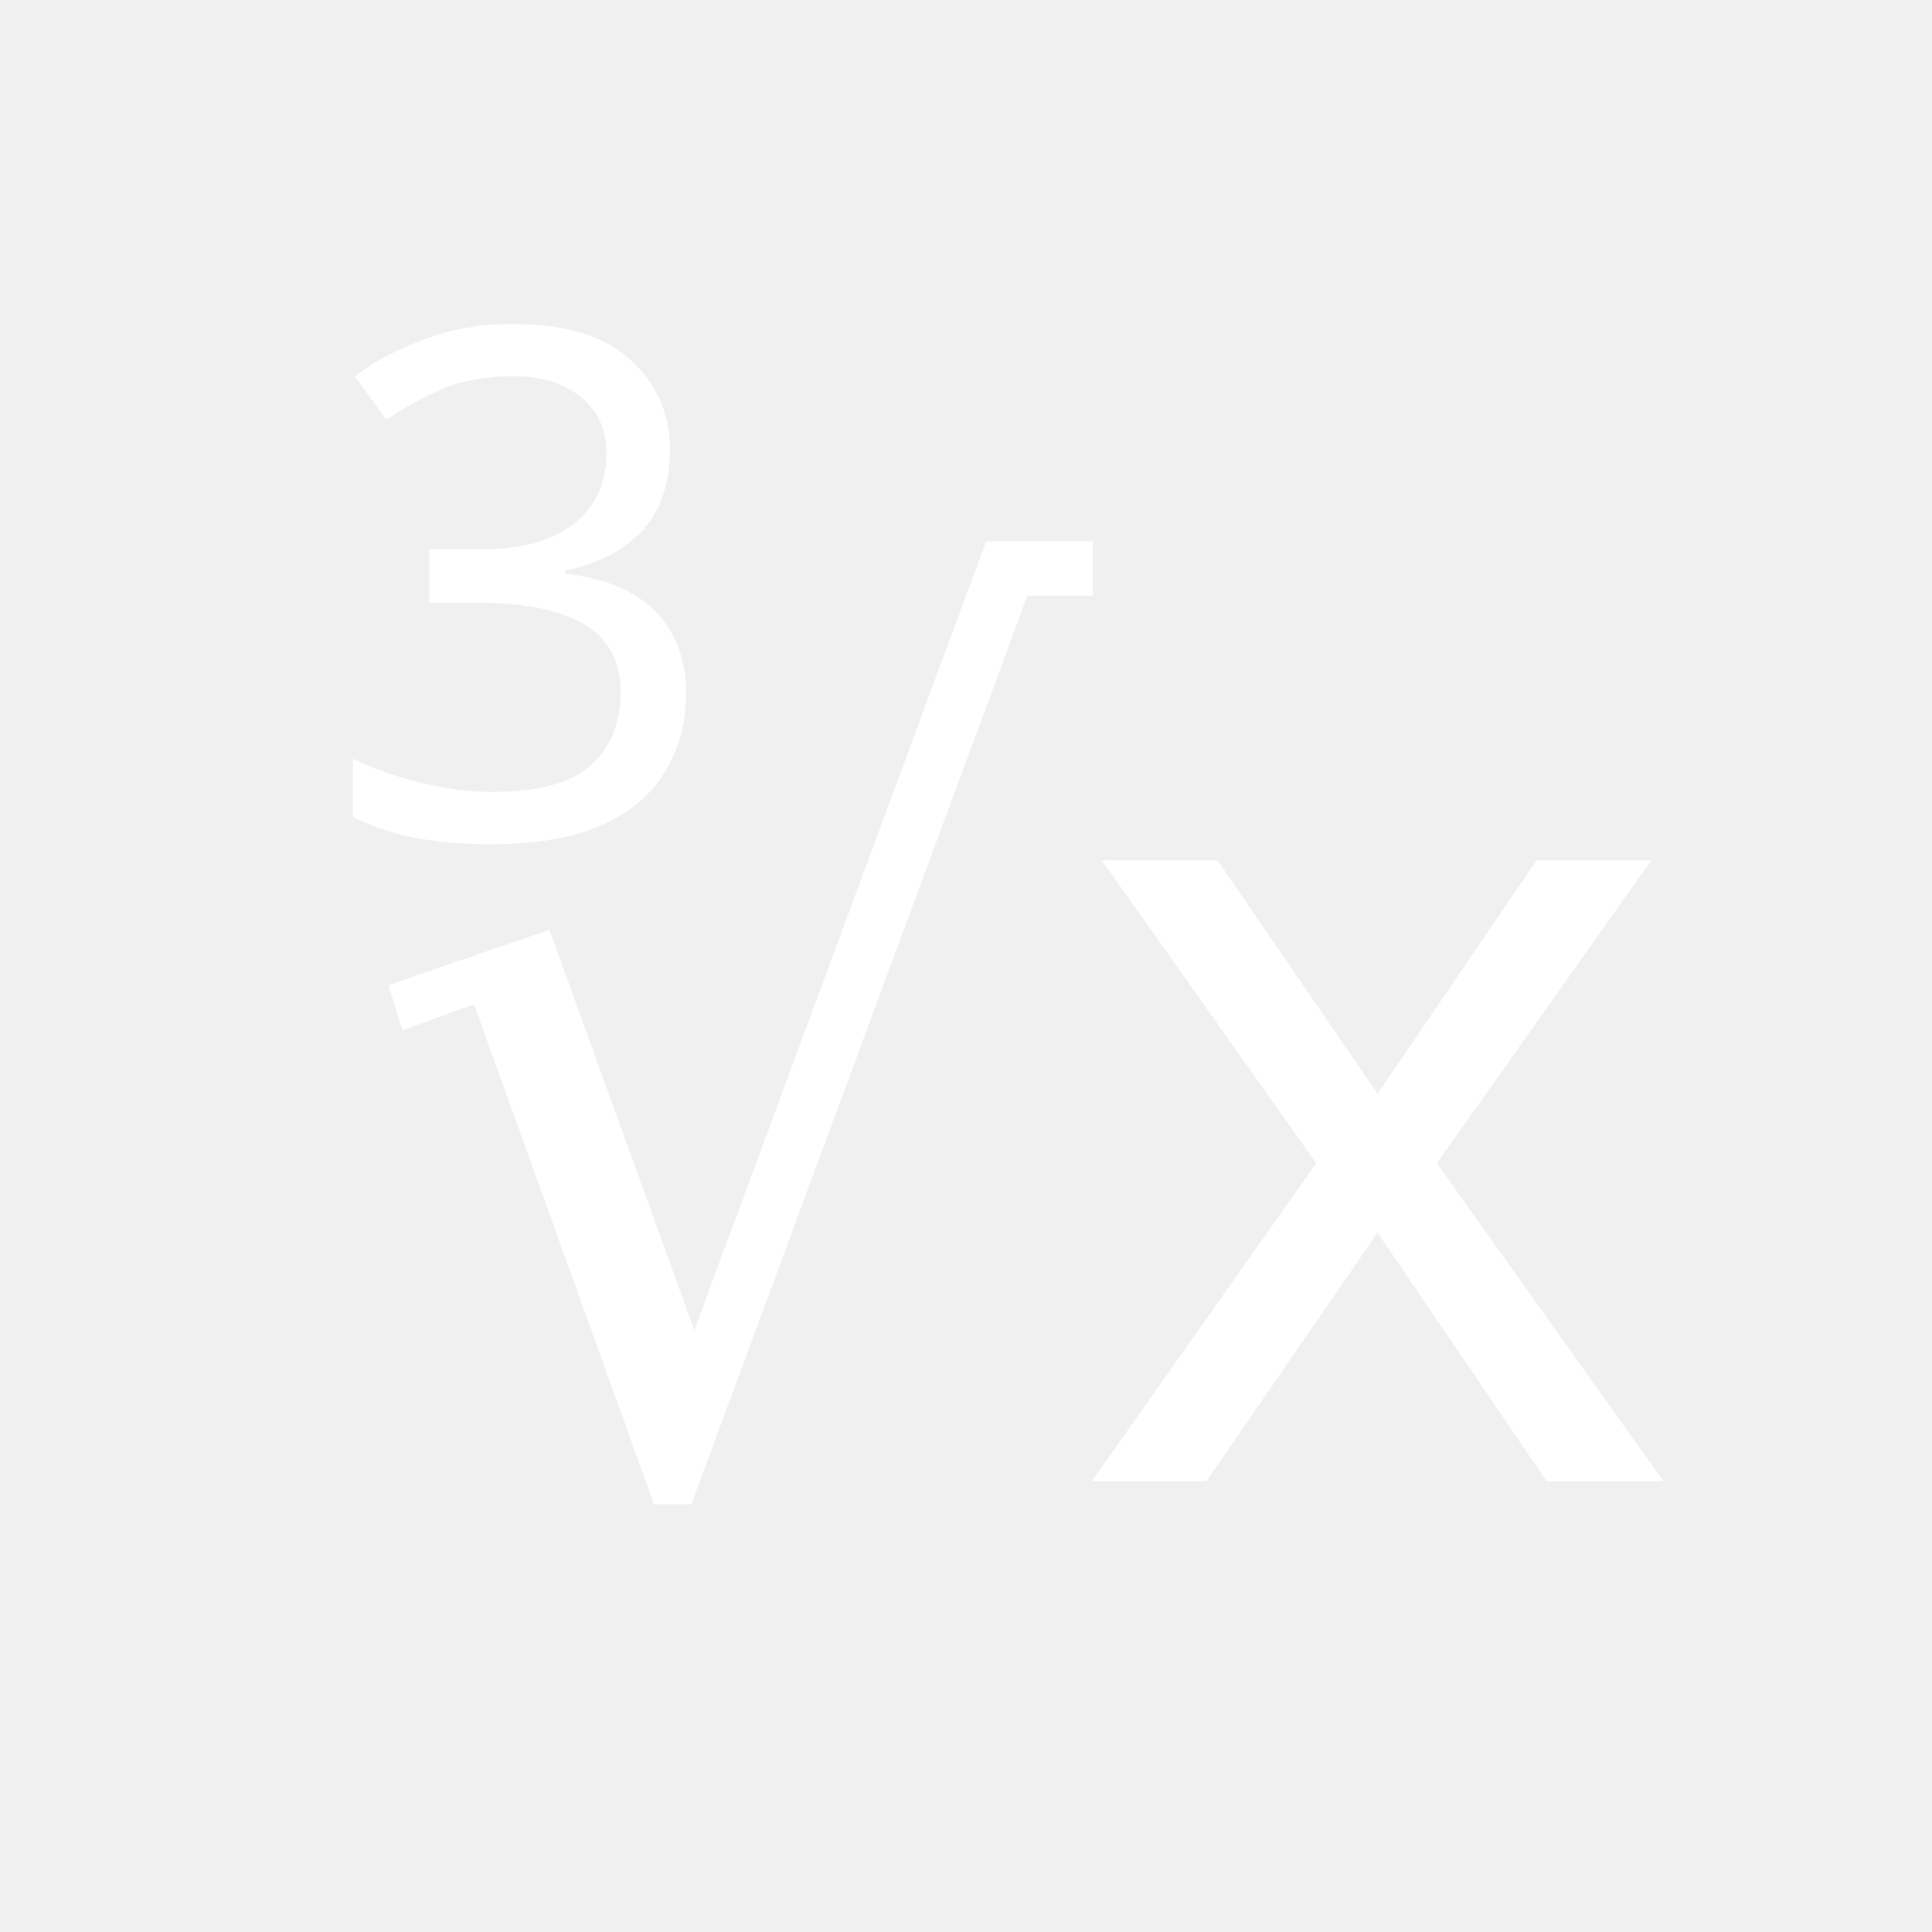
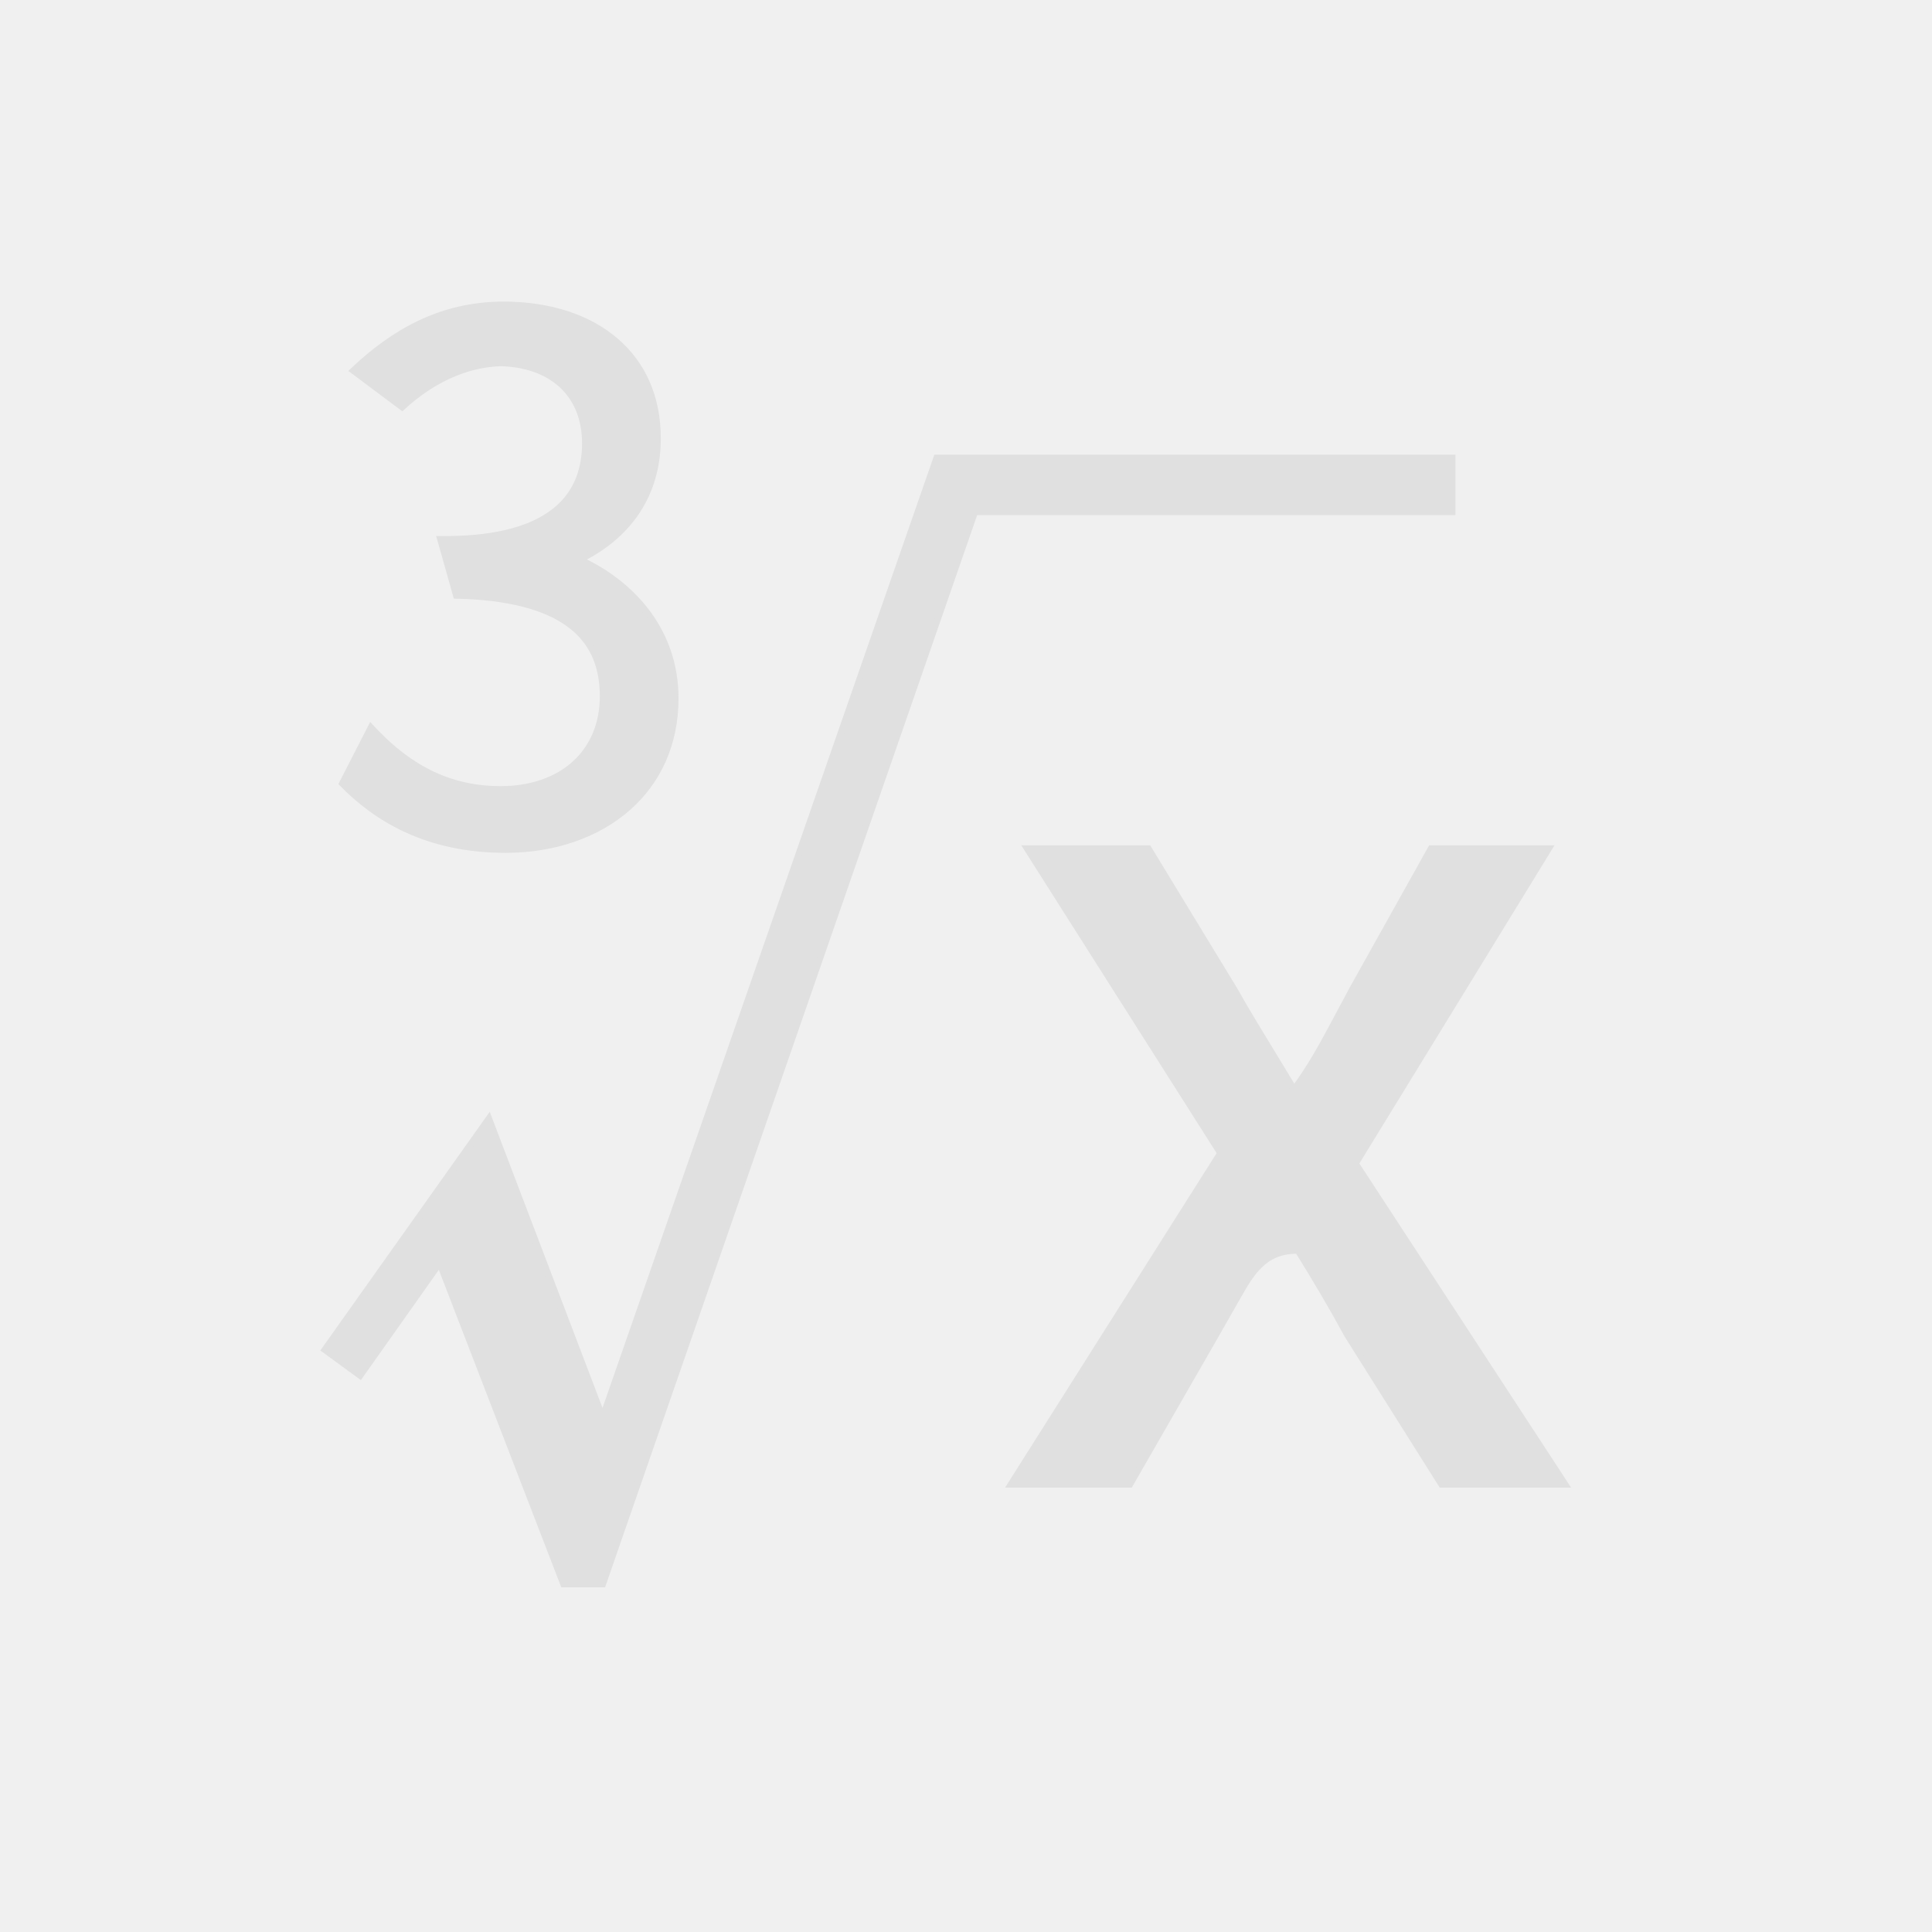
<svg xmlns="http://www.w3.org/2000/svg" width="30px" height="30px" viewBox="0 0 30 30" version="1.1">
  <g id="科学计数模式" stroke="none" stroke-width="1" fill="none" fill-rule="evenodd">
-     <g id="计算器-切图dark" transform="translate(-95, -752)">
-       <g id="cube-root_normal" transform="translate(95, 752)">
-         <text id="x" font-family="SourceHanSansSC-Normal, Source Han Sans SC" font-size="18" font-weight="normal" fill="#FFFFFF">
-           <tspan x="16.626" y="23">x</tspan>
-         </text>
-         <text id="3" font-family="SourceHanSansSC-Normal, Source Han Sans SC" font-size="11" font-weight="normal" fill="#FFFFFF">
-           <tspan x="4.981" y="13">3</tspan>
-         </text>
-         <text id="√" font-family="SourceHanSansSC-Normal, Source Han Sans SC" font-size="18" font-weight="normal" fill="#FFFFFF">
-           <tspan x="5.5" y="23">√</tspan>
-         </text>
+     <g id="计算器-切图dark" transform="translate(-96, -776)">
+       <g id="cube-root_normal" transform="translate(96, 776)">
+         <path d="M22.55,7.11 L14.544,7.11 L9.358,22.008 L7.591,17.369 L5.043,20.959 L5.592,21.36 L6.827,19.613 L8.75,24.598 L9.36,24.598 L15.138,7.948 L22.55,7.948 L22.55,7.11 Z M17.832,13.176 L15.949,13.176 L18.951,17.906 L15.697,23.05 L17.545,23.05 L18.873,20.739 L19.211,20.146 C19.422,19.774 19.63,19.406 20.155,19.419 C20.423,19.849 20.686,20.293 20.928,20.738 L22.384,23.05 L24.304,23.05 L21.049,18.067 L24.049,13.176 L22.221,13.176 L21,15.362 L20.711,15.902 C20.53,16.241 20.346,16.579 20.094,16.917 L19.477,15.9 C19.369,15.721 19.263,15.541 19.162,15.361 L17.832,13.176 Z M7.819,4.733 C6.847,4.733 6.109,5.165 5.486,5.755 L6.244,6.322 C6.668,5.933 7.19,5.656 7.776,5.636 C8.178,5.647 8.509,5.771 8.737,5.988 C8.964,6.204 9.088,6.51 9.088,6.884 C9.088,7.331 8.933,7.724 8.542,7.993 C8.185,8.24 7.635,8.382 6.839,8.374 L7.085,9.246 C7.894,9.265 8.454,9.417 8.817,9.673 C9.206,9.946 9.364,10.34 9.364,10.811 C9.364,11.251 9.204,11.608 8.931,11.858 C8.649,12.116 8.246,12.257 7.774,12.257 C6.846,12.257 6.231,11.804 5.76,11.297 L5.315,12.166 C5.849,12.711 6.634,13.193 7.851,13.193 C8.602,13.193 9.278,12.96 9.757,12.534 C10.209,12.132 10.486,11.558 10.486,10.844 C10.486,10.329 10.324,9.894 10.069,9.541 C9.791,9.158 9.405,8.873 9.001,8.689 C9.363,8.513 9.663,8.269 9.874,7.96 C10.089,7.645 10.211,7.261 10.211,6.807 C10.211,6.158 9.97,5.65 9.562,5.298 C9.136,4.929 8.526,4.733 7.819,4.733 Z" id="形状结合" stroke="#E0E0E0" stroke-width="0.1" fill="#E0E0E0" fill-rule="nonzero" />
        <rect id="矩形" x="0" y="0" width="30" height="30" />
      </g>
    </g>
  </g>
</svg>
